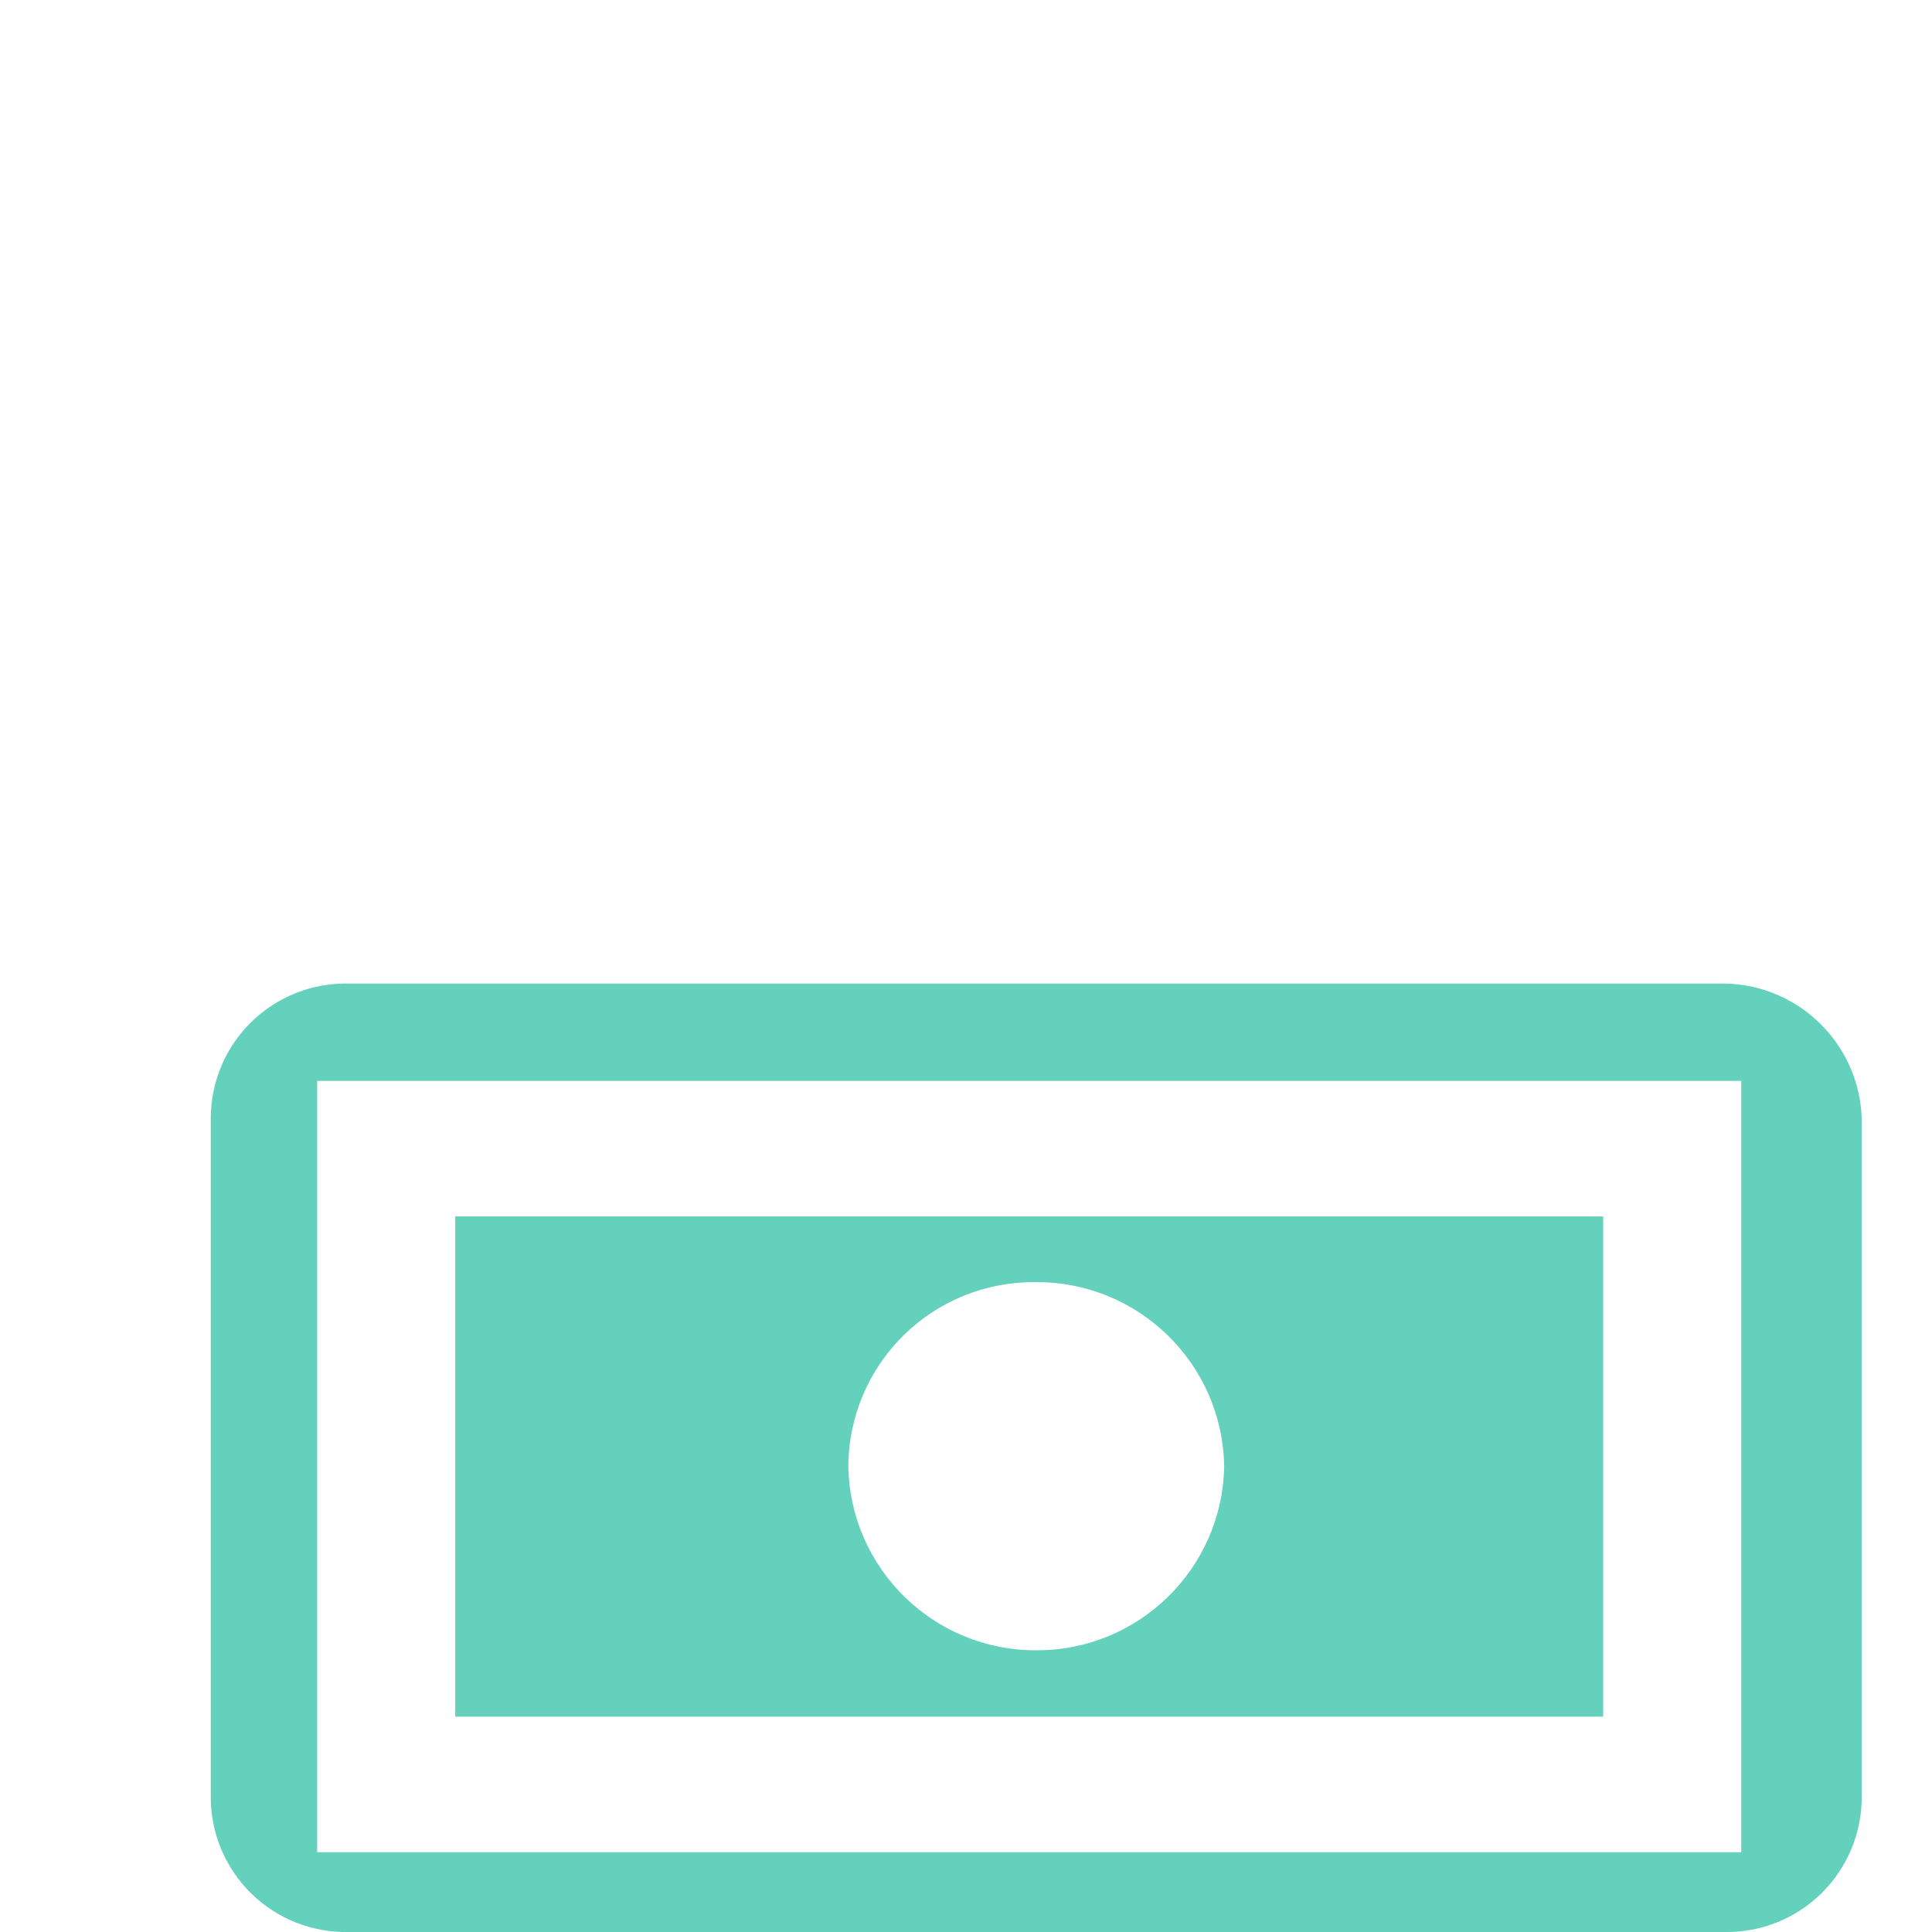
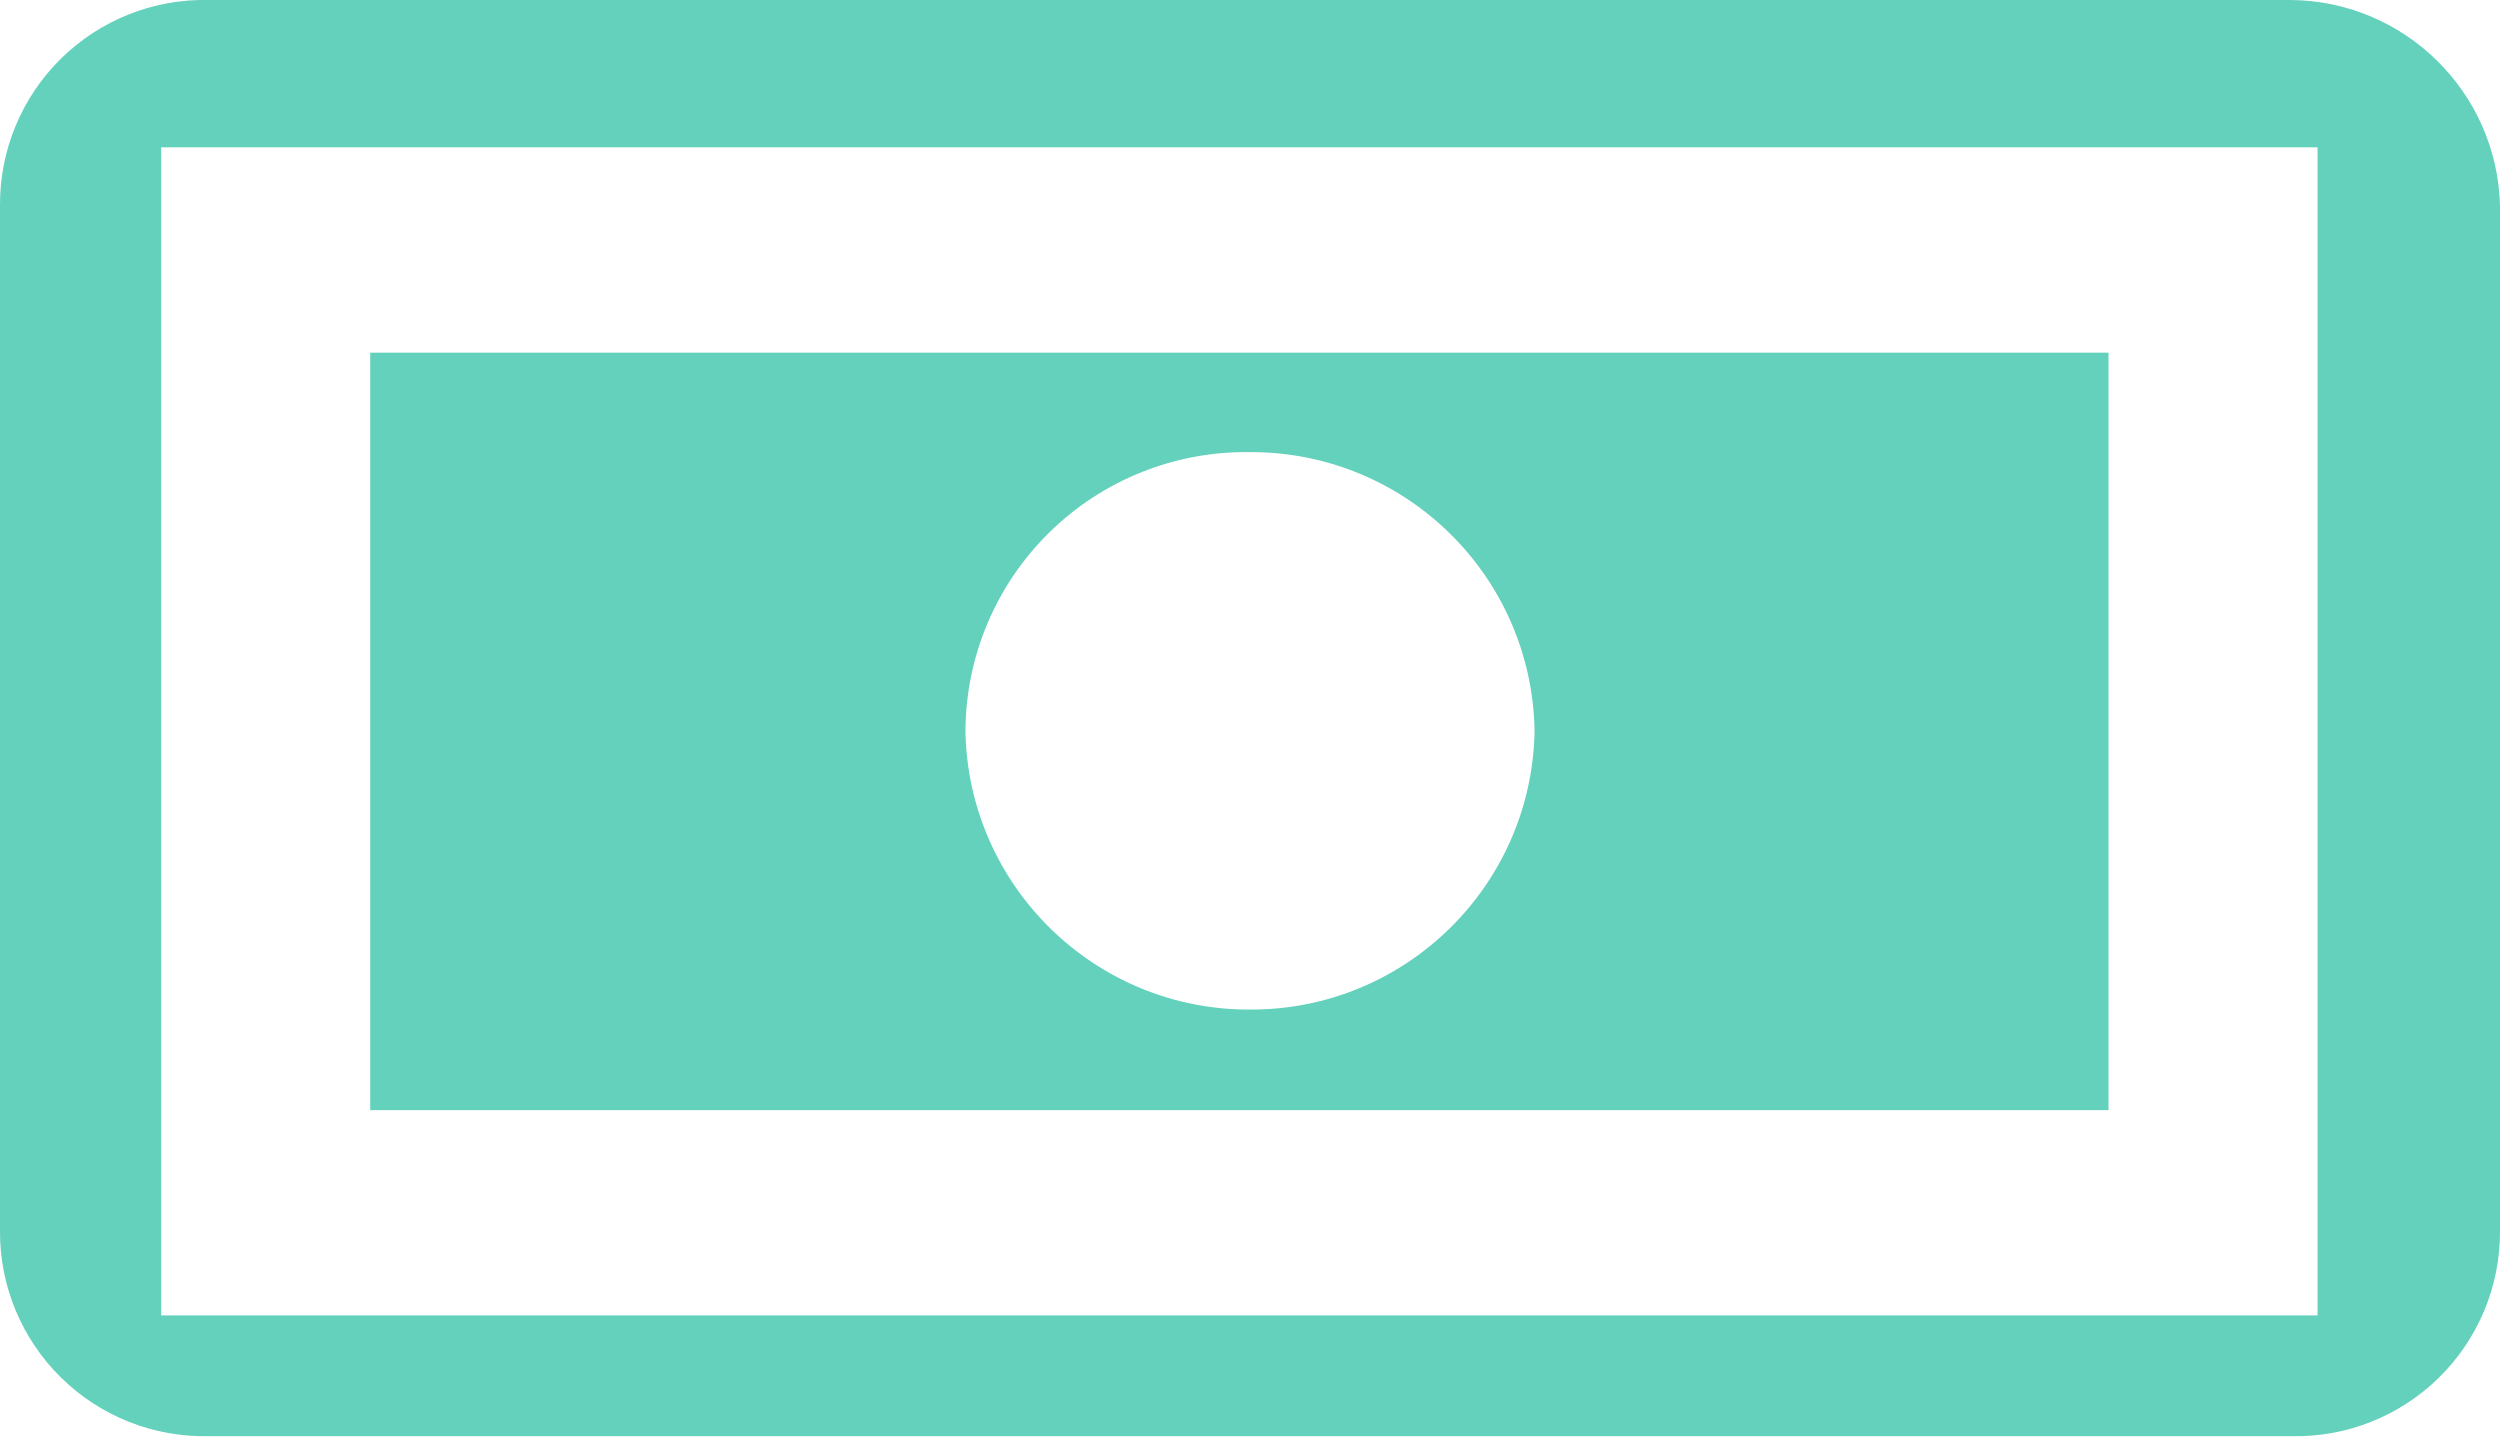
- <svg xmlns="http://www.w3.org/2000/svg" viewBox="0 0 55 55" fill="none">
-   <path d="M49.07 28H9.93A3.84 3.84 0 0 0 6 31.86v19.28A3.84 3.84 0 0 0 9.93 55h39.14A3.84 3.84 0 0 0 53 51.14V31.86A3.97 3.97 0 0 0 49.07 28ZM9.03 52.73V30.77h40.54v21.96H9.03Z" fill="#63D1BB" />
-   <path d="M12.96 48.87h32.68V34.63H12.96v14.24ZM29.5 36.5a5.33 5.33 0 0 1 5.35 5.24 5.33 5.33 0 0 1-5.35 5.24 5.33 5.33 0 0 1-5.35-5.24 5.27 5.27 0 0 1 5.35-5.24Z" fill="#63D1BB" />
+ <svg xmlns="http://www.w3.org/2000/svg" viewBox="0 0 47 27" fill="none">
+   <path d="M43.07 0H3.93A3.84 3.84 0 0 0 0 3.86v19.28A3.84 3.84 0 0 0 3.93 27h39.14A3.84 3.84 0 0 0 47 23.14V3.86A3.97 3.97 0 0 0 43.07 0ZM3.03 24.73V2.77h40.54v21.96H3.03Z" fill="#63D1BB" />
+   <path d="M6.96 20.87h32.68V6.63H6.96v14.24ZM23.5 8.5a5.33 5.33 0 0 1 5.35 5.24 5.33 5.33 0 0 1-5.35 5.24 5.33 5.33 0 0 1-5.35-5.24A5.27 5.27 0 0 1 23.5 8.5Z" fill="#63D1BB" />
</svg>
